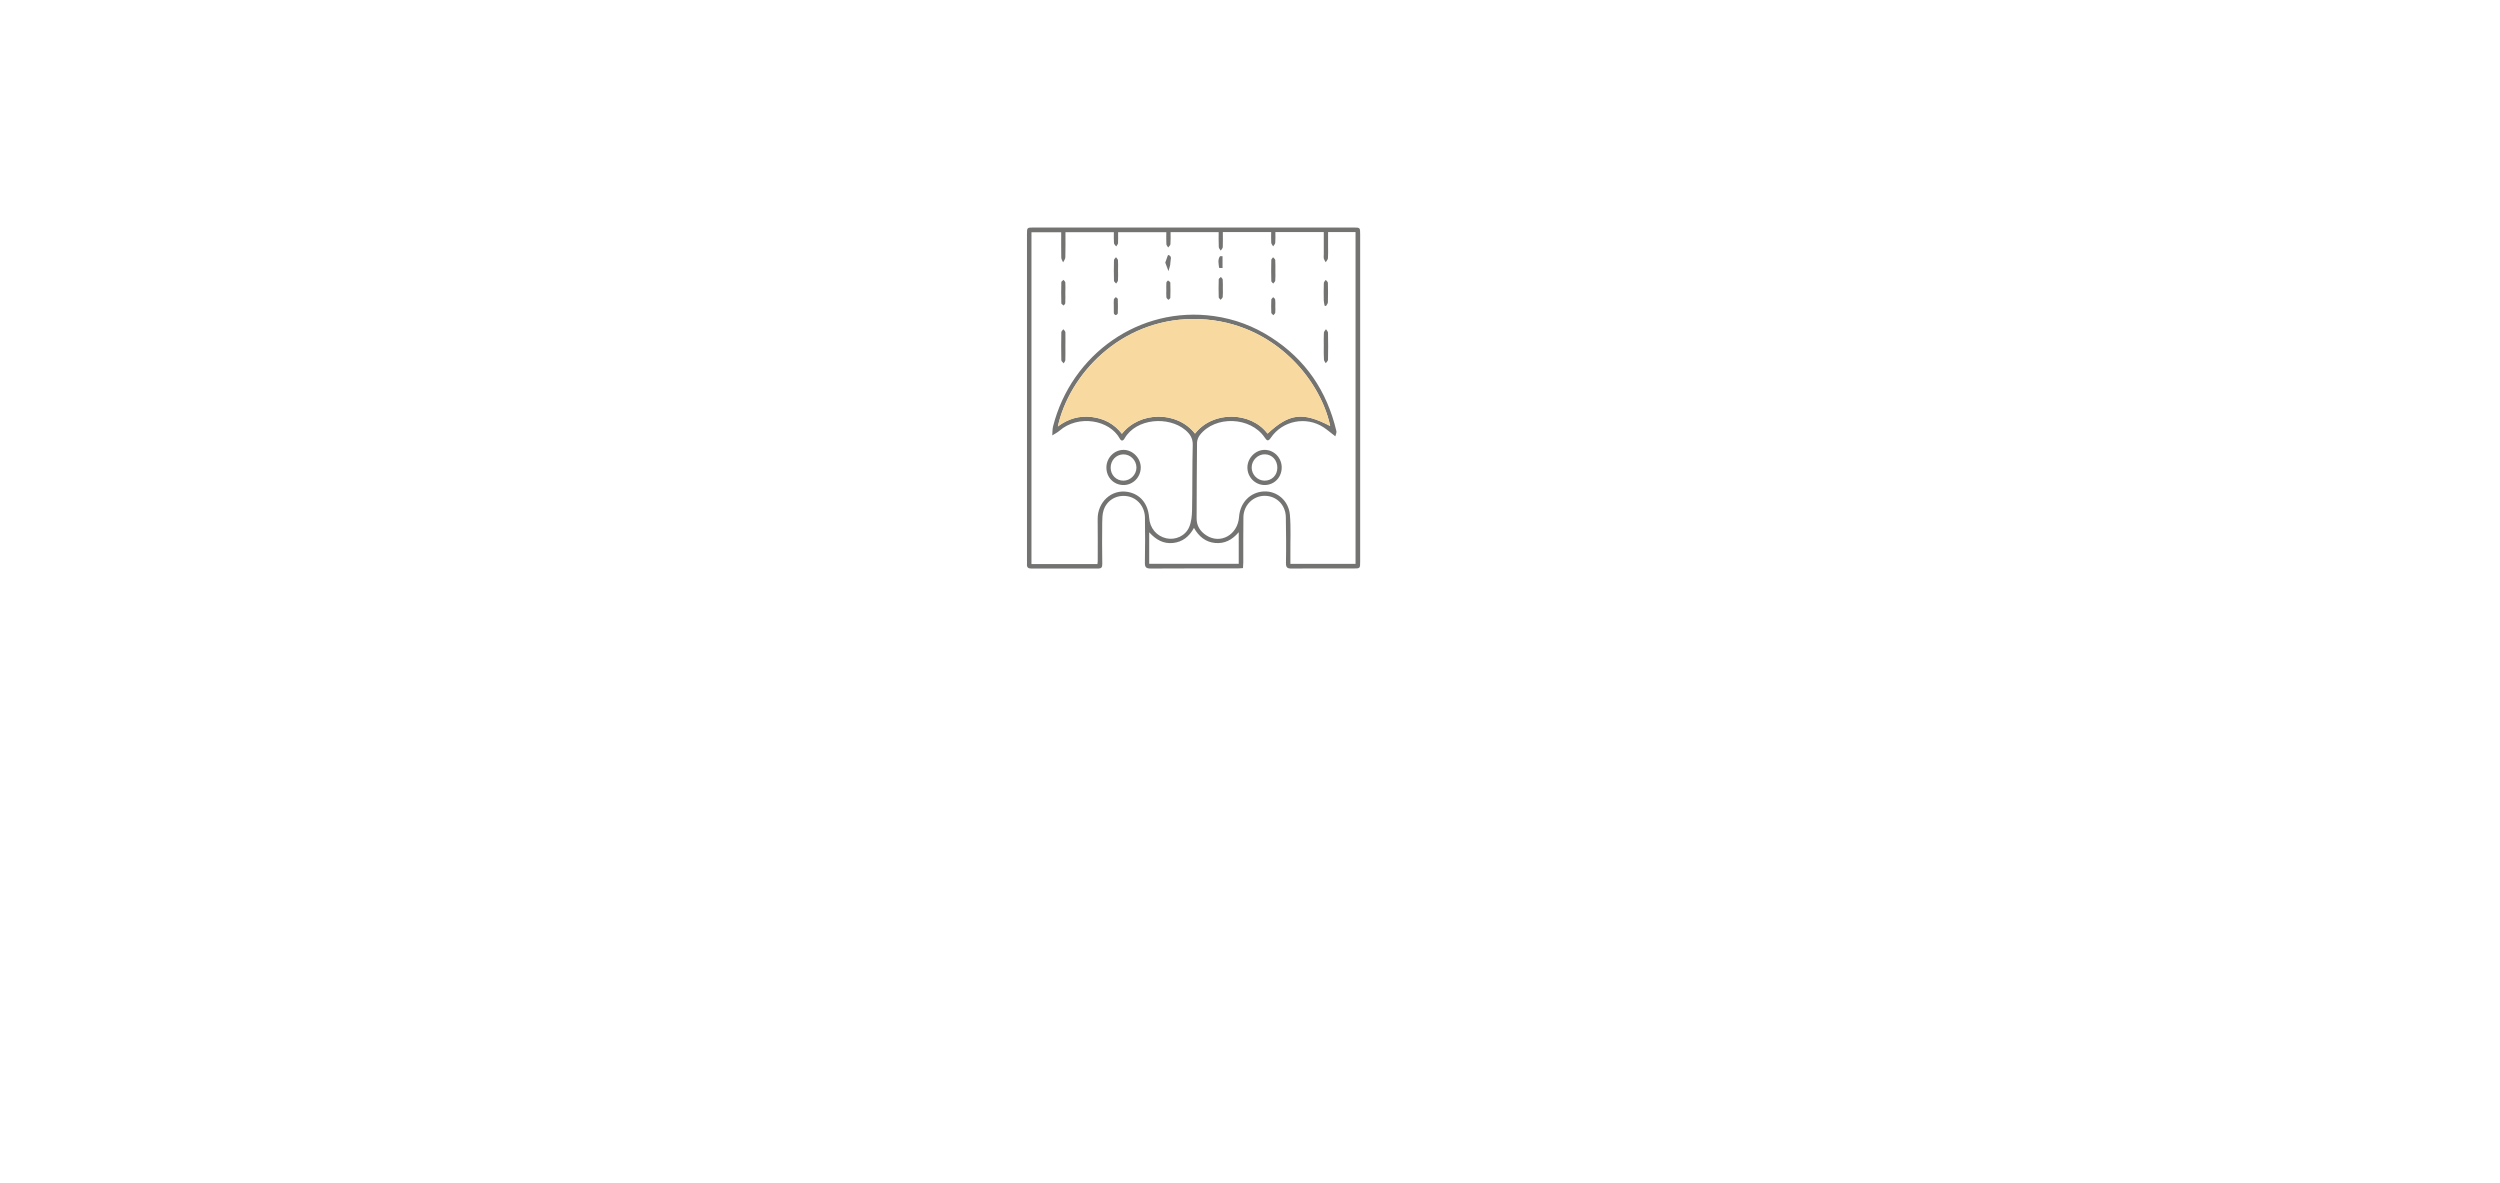
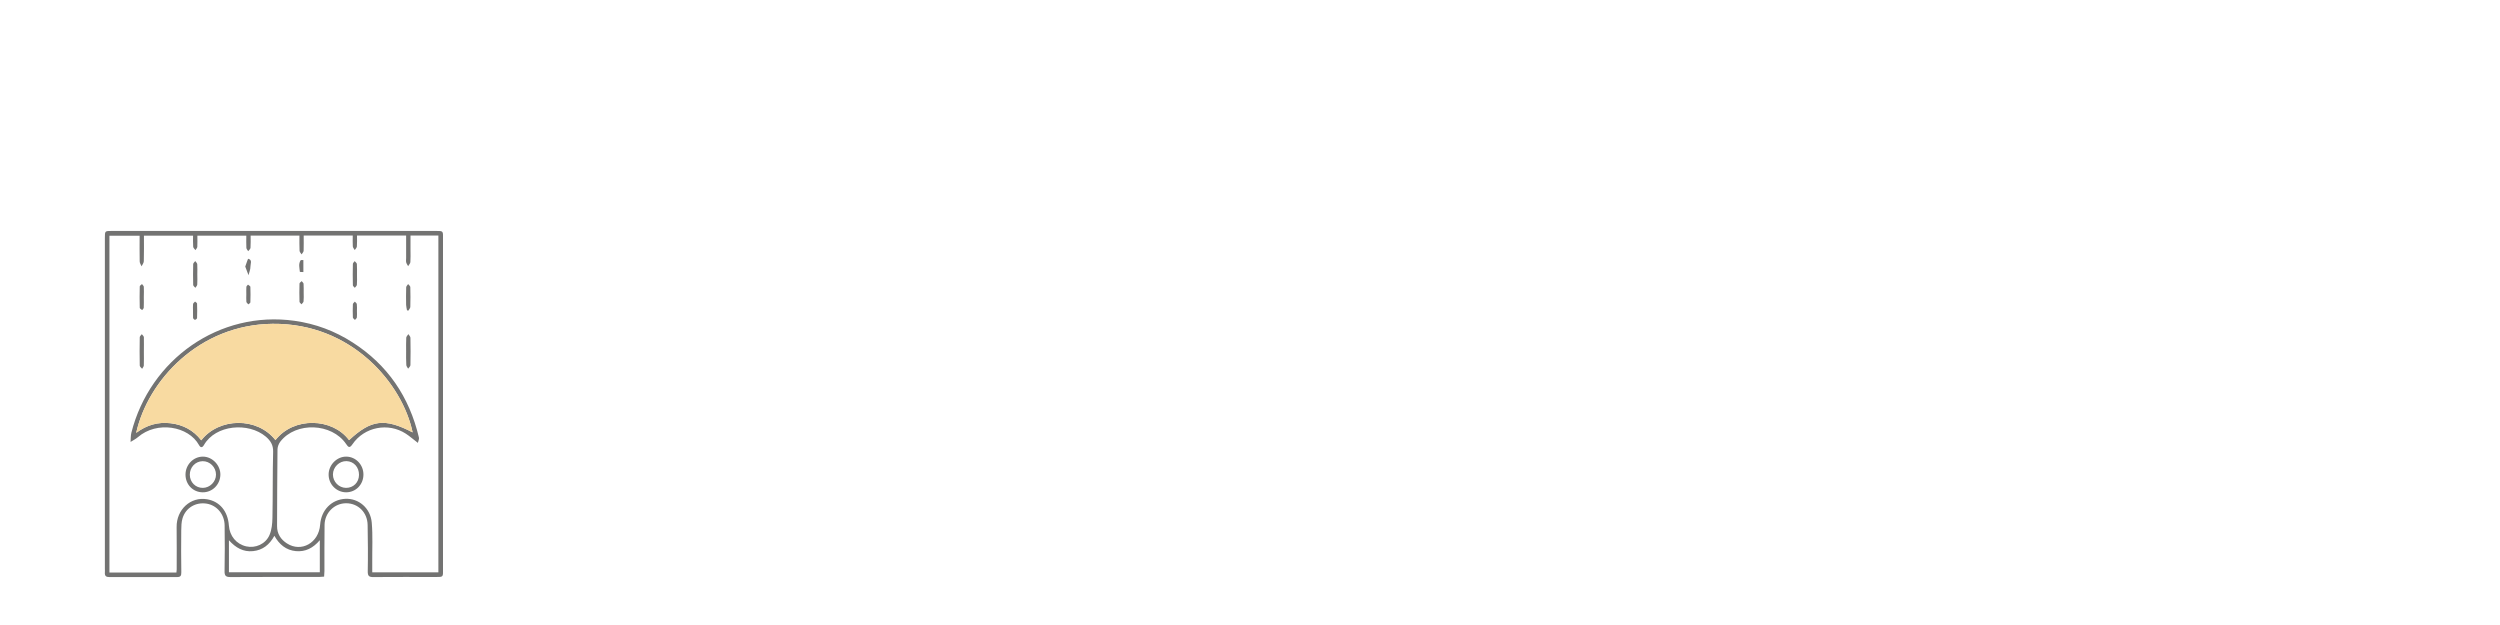
- <svg xmlns="http://www.w3.org/2000/svg" xmlns:xlink="http://www.w3.org/1999/xlink" version="1.1" id="Ebene_2" x="0px" y="0px" viewBox="0 0 406 192" style="enable-background:new 0 0 406 192;" xml:space="preserve">
+ <svg xmlns="http://www.w3.org/2000/svg" xmlns:xlink="http://www.w3.org/1999/xlink" version="1.1" id="Ebene_2" x="0px" y="0px" viewBox="150 0 400 100" style="enable-background:new 0 0 406 192;" xml:space="preserve">
  <style type="text/css">
	.st0{clip-path:url(#SVGID_00000088843249222583879540000006365520587198938040_);fill:#737372;}
	.st1{clip-path:url(#SVGID_00000088843249222583879540000006365520587198938040_);fill:#F8DAA1;}
</style>
  <g>
    <g>
      <defs>
        <rect id="SVGID_1_" x="166.77" y="36.94" width="54.11" height="55.39" />
      </defs>
      <clipPath id="SVGID_00000006685112731676951530000011837087865109299856_">
        <use xlink:href="#SVGID_1_" style="overflow:visible;" />
      </clipPath>
      <path style="clip-path:url(#SVGID_00000006685112731676951530000011837087865109299856_);fill:#737372;" d="M186.63,91.56h14.54    v-5.13c-1.07,1.26-2.3,1.89-3.83,1.75c-1.56-0.15-2.65-1.05-3.44-2.45c-0.78,1.43-1.87,2.29-3.41,2.45    c-1.55,0.16-2.77-0.52-3.86-1.74V91.56z M171.79,69.26c1.72-1.29,3.51-1.77,5.48-1.54c1.99,0.23,3.67,1.1,4.93,2.73    c2.86-3.66,8.96-3.75,11.87-0.03c2.91-3.76,9.1-3.59,11.78,0c3.54-3.29,5.69-3.56,10.17-1.24c-1.64-7.81-9.75-17.5-22.41-17.37    C181.87,51.93,173.65,60.86,171.79,69.26 M178.23,91.57c0.02-0.22,0.04-0.33,0.04-0.44c0-2.26,0.02-4.53-0.01-6.79    c-0.04-2.8,2.23-4.9,4.85-4.46c2.04,0.34,3.34,1.9,3.51,4.19c0.12,1.7,1.2,2.99,2.78,3.35c1.47,0.33,3.09-0.36,3.72-1.82    c0.36-0.83,0.45-1.82,0.47-2.75c0.07-3.52,0.02-7.05,0.11-10.57c0.03-1.08-0.42-1.77-1.16-2.41c-2.78-2.36-8.04-1.92-9.9,1.32    c-0.26,0.46-0.55,0.48-0.8,0.02c-1.67-3.03-6.73-3.91-9.78-1.26c-0.35,0.3-0.78,0.51-1.17,0.76c0.04-0.49,0.01-1.01,0.13-1.48    c2.98-11.75,14.08-19.59,26.11-17.9c3.34,0.47,6.42,1.61,9.29,3.46c5.6,3.59,9.07,8.69,10.61,15.22c0.06,0.24-0.1,0.53-0.17,0.85    c-0.75-0.57-1.3-1.06-1.91-1.46c-2.83-1.85-6.67-1.1-8.57,1.7c-0.45,0.66-0.66,0.45-1.01-0.07c-2.29-3.36-8.02-3.58-10.51-0.38    c-0.26,0.33-0.45,0.82-0.46,1.23c-0.05,4.1-0.05,8.19-0.07,12.29c-0.01,1.24,0.6,2.14,1.57,2.77c2.31,1.5,5.11-0.09,5.32-2.98    c0.17-2.35,1.82-4.04,4.04-4.15c2.12-0.1,4.02,1.48,4.22,3.81c0.18,2.1,0.06,4.23,0.08,6.35c0,0.53,0,1.06,0,1.6h10.58V37.69    h-4.46c0,0.82,0,1.59,0,2.36c0,0.63,0.03,1.26-0.02,1.89c-0.02,0.22-0.24,0.43-0.36,0.65c-0.11-0.2-0.25-0.39-0.31-0.61    c-0.05-0.22-0.01-0.46-0.01-0.68c0-1.19,0-2.39,0-3.61h-7.86c0,0.62,0.03,1.19-0.02,1.75c-0.02,0.2-0.22,0.38-0.34,0.57    c-0.11-0.2-0.3-0.39-0.31-0.59c-0.04-0.56-0.01-1.13-0.01-1.73h-7.85c0,0.85,0.02,1.65-0.01,2.44c-0.01,0.2-0.22,0.38-0.33,0.57    c-0.11-0.19-0.32-0.38-0.32-0.58c-0.04-0.79-0.02-1.59-0.02-2.42h-7.81c0,0.69,0.03,1.32-0.02,1.95    c-0.01,0.19-0.24,0.36-0.37,0.54c-0.1-0.18-0.28-0.35-0.29-0.53c-0.04-0.65-0.01-1.3-0.01-1.95h-7.83c0,0.64,0.02,1.21-0.01,1.78    c-0.01,0.18-0.19,0.35-0.3,0.53c-0.13-0.18-0.35-0.35-0.36-0.54c-0.05-0.59-0.02-1.18-0.02-1.77h-7.86c0,1.4,0.02,2.75-0.02,4.09    c-0.01,0.27-0.23,0.54-0.36,0.81c-0.11-0.26-0.3-0.52-0.3-0.78c-0.03-1.37-0.01-2.73-0.01-4.11h-4.83v53.88H178.23z M201.86,92.26    c-0.3,0.02-0.54,0.05-0.78,0.05c-4.73,0-9.46-0.01-14.19,0.02c-0.72,0-0.98-0.17-0.96-0.95c0.05-2.44,0.04-4.87,0.01-7.31    c-0.02-1.79-1.24-3.23-2.89-3.49c-1.72-0.27-3.32,0.65-3.84,2.33c-0.19,0.61-0.2,1.29-0.21,1.95c-0.02,2.24-0.03,4.47,0.01,6.71    c0.01,0.57-0.14,0.76-0.69,0.76c-3.61-0.01-7.22-0.01-10.84,0c-0.5,0-0.74-0.18-0.7-0.71c0.02-0.2,0-0.4,0-0.6    c0-17.65,0-35.3,0-52.95c0-1.12,0-1.12,1.09-1.12c17.3,0,34.6,0,51.91,0c1.11,0,1.11,0,1.11,1.12c0,17.71,0,35.42,0,53.12    c0,1.13,0,1.13-1.11,1.13c-3.33,0-6.66-0.02-9.99,0.01c-0.7,0.01-0.97-0.12-0.95-0.94c0.05-2.46,0.02-4.93-0.02-7.39    c-0.03-2-1.51-3.47-3.42-3.48c-1.88-0.01-3.44,1.51-3.47,3.46c-0.04,2.46-0.01,4.93-0.02,7.39    C201.9,91.66,201.87,91.94,201.86,92.26" />
      <path style="clip-path:url(#SVGID_00000006685112731676951530000011837087865109299856_);fill:#F8DAA1;" d="M171.79,69.26    c1.87-8.4,10.09-17.33,21.82-17.45c12.66-0.13,20.78,9.56,22.41,17.37c-4.48-2.32-6.63-2.06-10.17,1.24    c-2.69-3.59-8.87-3.76-11.78-0.01c-2.9-3.72-9.01-3.63-11.87,0.03c-1.26-1.63-2.94-2.5-4.93-2.73    C175.3,67.5,173.5,67.98,171.79,69.26" />
      <path style="clip-path:url(#SVGID_00000006685112731676951530000011837087865109299856_);fill:#737372;" d="M207.44,75.98    c0.01-1.23-0.83-2.16-1.99-2.2c-1.16-0.04-2.18,0.96-2.18,2.14c0,1.16,0.94,2.12,2.08,2.14    C206.54,78.07,207.43,77.19,207.44,75.98 M208.15,75.94c-0.01,1.59-1.21,2.82-2.76,2.83c-1.57,0-2.85-1.31-2.81-2.9    c0.03-1.53,1.35-2.84,2.84-2.81C206.94,73.08,208.16,74.37,208.15,75.94" />
      <path style="clip-path:url(#SVGID_00000006685112731676951530000011837087865109299856_);fill:#737372;" d="M182.46,78.06    c1.13-0.01,2.1-0.99,2.1-2.12c0-1.19-0.99-2.18-2.16-2.15c-1.15,0.03-2.04,0.98-2.03,2.18C180.38,77.16,181.29,78.07,182.46,78.06     M182.42,78.77c-1.56-0.02-2.75-1.26-2.74-2.85c0.01-1.57,1.25-2.85,2.77-2.86c1.52-0.01,2.85,1.38,2.81,2.93    C185.21,77.56,183.96,78.79,182.42,78.77" />
      <path style="clip-path:url(#SVGID_00000006685112731676951530000011837087865109299856_);fill:#737372;" d="M173.02,56.34    c0,0.71,0.02,1.42-0.01,2.14c-0.01,0.18-0.18,0.35-0.27,0.53c-0.13-0.17-0.38-0.34-0.38-0.52c-0.03-1.51-0.03-3.02,0-4.53    c0-0.17,0.21-0.33,0.33-0.49c0.12,0.16,0.32,0.32,0.33,0.48C173.04,54.74,173.02,55.54,173.02,56.34" />
      <path style="clip-path:url(#SVGID_00000006685112731676951530000011837087865109299856_);fill:#737372;" d="M214.98,56.17    c0-0.72-0.02-1.43,0.02-2.14c0.01-0.19,0.22-0.38,0.34-0.57c0.12,0.2,0.33,0.39,0.33,0.59c0.03,1.46,0.03,2.92,0,4.37    c0,0.19-0.24,0.38-0.37,0.57c-0.1-0.2-0.29-0.39-0.29-0.59C214.96,57.66,214.98,56.92,214.98,56.17" />
      <path style="clip-path:url(#SVGID_00000006685112731676951530000011837087865109299856_);fill:#737372;" d="M207.12,44.03    c0,0.51,0.03,1.03-0.02,1.54c-0.01,0.17-0.22,0.32-0.33,0.48c-0.11-0.14-0.31-0.27-0.31-0.41c-0.03-1.14-0.03-2.28,0-3.42    c0-0.15,0.19-0.29,0.29-0.44c0.12,0.15,0.34,0.3,0.35,0.46C207.14,42.83,207.12,43.43,207.12,44.03" />
      <path style="clip-path:url(#SVGID_00000006685112731676951530000011837087865109299856_);fill:#737372;" d="M181.57,43.9    c0,0.54,0.03,1.09-0.01,1.63c-0.01,0.18-0.2,0.35-0.3,0.52c-0.12-0.15-0.35-0.3-0.35-0.46c-0.03-1.11-0.03-2.23,0-3.34    c0-0.16,0.22-0.32,0.33-0.48c0.11,0.17,0.31,0.33,0.32,0.5C181.6,42.81,181.57,43.36,181.57,43.9" />
      <path style="clip-path:url(#SVGID_00000006685112731676951530000011837087865109299856_);fill:#737372;" d="M173.01,47.52    c0,0.57,0.02,1.15-0.01,1.72c-0.01,0.13-0.17,0.25-0.26,0.38c-0.13-0.12-0.37-0.24-0.38-0.36c-0.03-1.14-0.03-2.29,0-3.43    c0-0.13,0.23-0.25,0.36-0.38c0.1,0.15,0.28,0.29,0.29,0.44C173.04,46.43,173.02,46.97,173.01,47.52L173.01,47.52z" />
      <path style="clip-path:url(#SVGID_00000006685112731676951530000011837087865109299856_);fill:#737372;" d="M215.12,49.65    c-0.05-0.29-0.13-0.57-0.14-0.86c-0.02-0.94-0.02-1.89,0.01-2.83c0.01-0.17,0.2-0.34,0.31-0.51c0.12,0.16,0.35,0.32,0.35,0.48    c0.03,1.06,0.03,2.12,0,3.18c-0.01,0.2-0.2,0.39-0.31,0.59C215.27,49.68,215.2,49.66,215.12,49.65" />
      <path style="clip-path:url(#SVGID_00000006685112731676951530000011837087865109299856_);fill:#737372;" d="M198.59,46.86    c0,0.46,0.03,0.91-0.02,1.36c-0.02,0.17-0.22,0.32-0.34,0.47c-0.11-0.14-0.31-0.28-0.31-0.42c-0.03-0.97-0.03-1.93,0-2.9    c0-0.13,0.23-0.26,0.35-0.39c0.1,0.14,0.28,0.27,0.3,0.42C198.61,45.89,198.58,46.37,198.59,46.86L198.59,46.86z" />
      <path style="clip-path:url(#SVGID_00000006685112731676951530000011837087865109299856_);fill:#737372;" d="M189.41,47.1    c0-0.4-0.02-0.8,0.01-1.2c0.01-0.13,0.17-0.24,0.26-0.36c0.13,0.12,0.37,0.23,0.38,0.35c0.03,0.83,0.03,1.65,0,2.48    c0,0.11-0.21,0.22-0.32,0.33c-0.11-0.13-0.3-0.26-0.32-0.41C189.38,47.9,189.41,47.5,189.41,47.1" />
      <path style="clip-path:url(#SVGID_00000006685112731676951530000011837087865109299856_);fill:#737372;" d="M180.88,49.67    c0-0.34-0.03-0.69,0.01-1.03c0.02-0.14,0.21-0.26,0.32-0.39c0.11,0.11,0.32,0.21,0.32,0.32c0.03,0.77,0.03,1.54,0,2.31    c0,0.11-0.21,0.28-0.33,0.29c-0.11,0-0.29-0.18-0.31-0.3C180.87,50.48,180.89,50.07,180.88,49.67    C180.89,49.67,180.89,49.67,180.88,49.67" />
      <path style="clip-path:url(#SVGID_00000006685112731676951530000011837087865109299856_);fill:#737372;" d="M207.11,49.76    c0,0.34,0.03,0.69-0.01,1.02c-0.02,0.15-0.2,0.28-0.31,0.41c-0.11-0.13-0.32-0.26-0.33-0.39c-0.03-0.71-0.03-1.42,0-2.13    c0.01-0.14,0.2-0.27,0.31-0.41c0.11,0.13,0.31,0.25,0.32,0.4C207.14,49.02,207.11,49.39,207.11,49.76L207.11,49.76z" />
      <path style="clip-path:url(#SVGID_00000006685112731676951530000011837087865109299856_);fill:#737372;" d="M189.24,42.65    c0.18-0.48,0.42-1.26,0.47-1.25c0.72,0.19,0.35,0.82,0.36,1.26c0.01,0.45-0.2,0.91-0.31,1.37    C189.59,43.58,189.42,43.13,189.24,42.65" />
      <path style="clip-path:url(#SVGID_00000006685112731676951530000011837087865109299856_);fill:#737372;" d="M198.54,41.61v1.92    c-0.19-0.01-0.56-0.01-0.56-0.03c-0.06-0.64-0.27-1.31,0.15-1.89C198.27,41.61,198.4,41.61,198.54,41.61" />
    </g>
  </g>
</svg>
